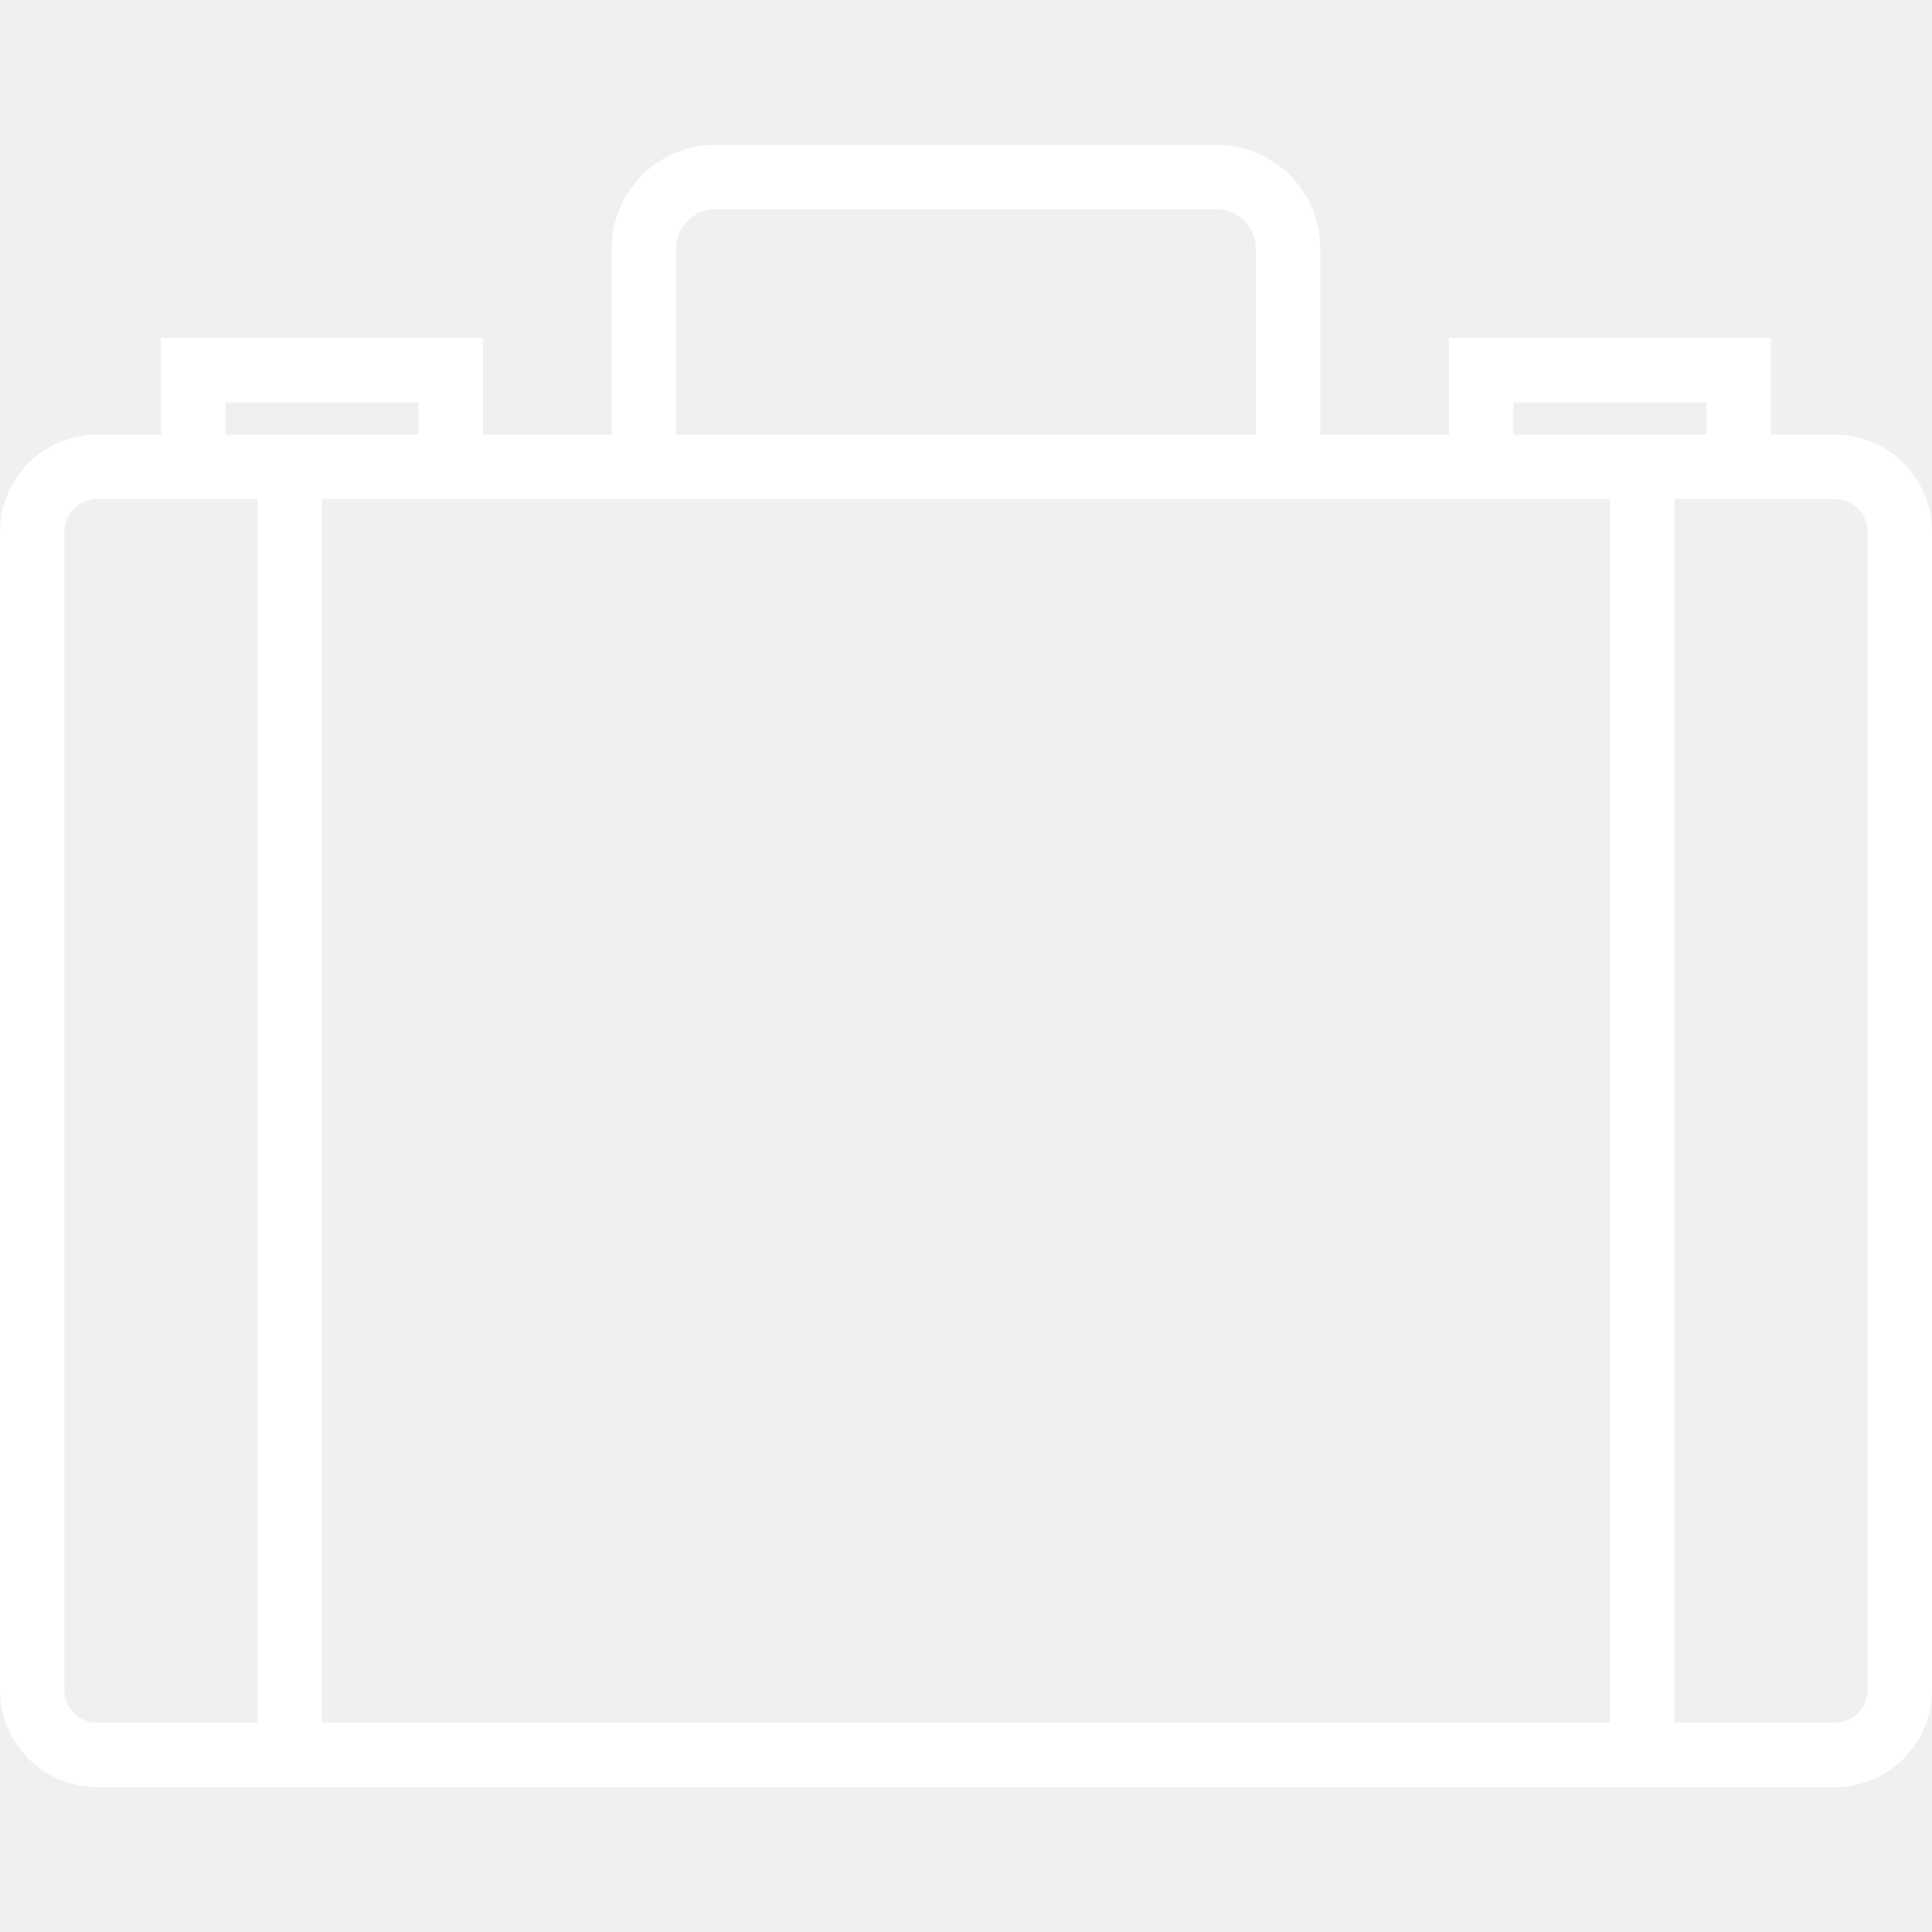
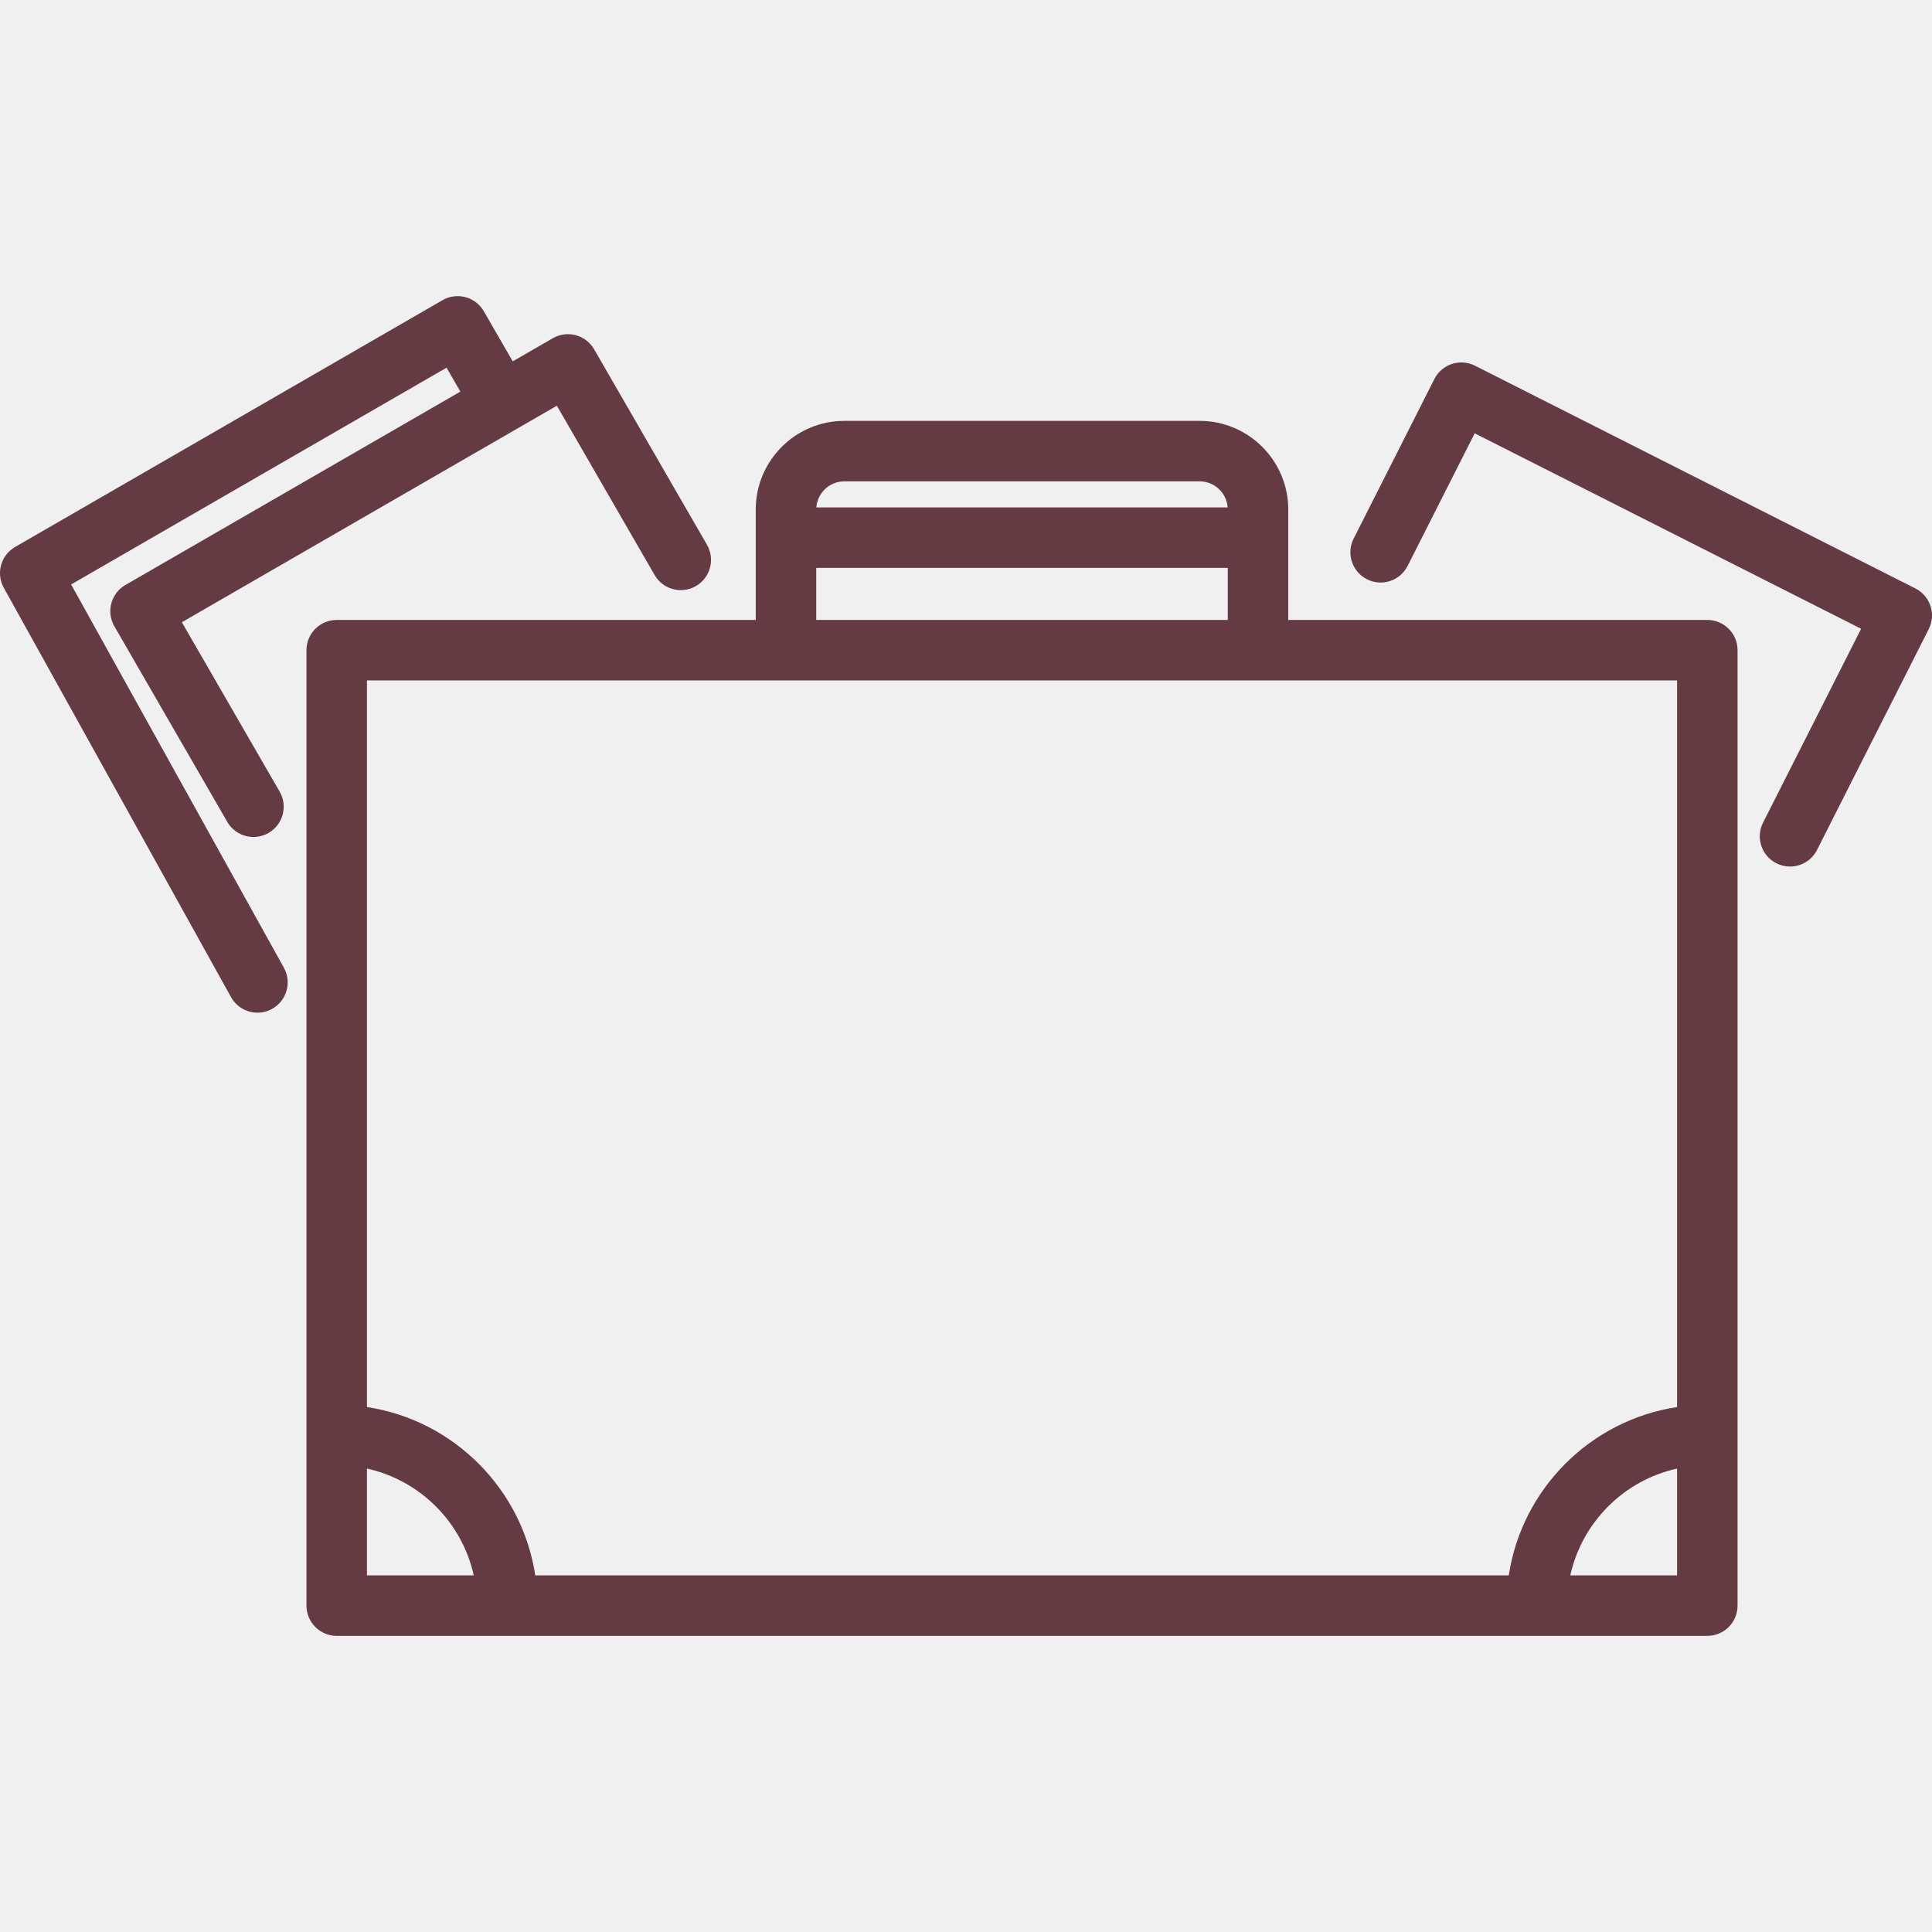
- <svg xmlns="http://www.w3.org/2000/svg" version="1.1" id="Capa_1" x="0px" y="0px" viewBox="0 0 60 60" style="enable-background:new 0 0 60 60;" xml:space="preserve" width="512px" height="512px">
-   <path d="M56.99,13.5H55v-3H45v3h-4V7.706C41,5.938,39.562,4.5,37.794,4.5H22.206C20.438,4.5,19,5.938,19,7.706V13.5h-4v-3H5v3H3.01  C1.351,13.5,0,14.851,0,16.51v35.98c0,1.659,1.351,3.01,3.01,3.01h53.98c1.659,0,3.01-1.351,3.01-3.01V16.51  C60,14.851,58.649,13.5,56.99,13.5z M47,12.5h6v1h-6V12.5z M21,7.706C21,7.041,21.541,6.5,22.206,6.5h15.588  C38.459,6.5,39,7.041,39,7.706V13.5H21V7.706z M19,15.5h22h4h5v38H10v-38h5H19z M7,12.5h6v1H7V12.5z M2,52.49V16.51  c0-0.557,0.453-1.01,1.01-1.01H5h3v38H3.01C2.453,53.5,2,53.047,2,52.49z M58,52.49c0,0.557-0.453,1.01-1.01,1.01H52v-38h3h1.99  c0.557,0,1.01,0.453,1.01,1.01V52.49z" fill="#FFFFFF" />
+ <svg xmlns="http://www.w3.org/2000/svg" version="1.1" id="Capa_1" x="0px" y="0px" viewBox="0 0 479.148 479.148" style="enable-background:new 0 0 479.148 479.148;" xml:space="preserve" width="512px" height="512px">
+   <g>
+     <path d="M423.425,153.749h-103.93v-27.392c0-12.118-9.858-21.977-21.977-21.977h-88.11c-12.118,0-21.978,9.859-21.978,21.977   v27.392H83.506c-4.143,0-7.5,3.358-7.5,7.5v236.956c0,4.142,3.357,7.5,7.5,7.5h339.919c4.143,0,7.5-3.358,7.5-7.5V161.249   C430.925,157.107,427.568,153.749,423.425,153.749z M209.409,119.38h88.11c3.674,0,6.687,2.857,6.951,6.465H202.457   C202.721,122.237,205.734,119.38,209.409,119.38z M202.431,140.845h102.064v12.904H202.431V140.845z M415.925,168.749v180.208   c-21.471,3.257-38.484,20.274-41.741,41.749H132.75c-3.257-21.476-20.272-38.493-41.744-41.749V168.749H415.925z M91.006,364.214   c13.182,2.907,23.58,13.306,26.487,26.492H91.006V364.214z M389.441,390.705c2.907-13.185,13.303-23.583,26.484-26.491v26.491   H389.441z" fill="#643A43" />
+     <path d="M478.774,150.297c-0.62-1.89-1.966-3.457-3.741-4.354L365.811,90.697c-1.774-0.898-3.835-1.054-5.724-0.434   c-1.89,0.62-3.456,1.966-4.354,3.741l-20.021,39.581c-1.87,3.696-0.389,8.208,3.308,10.078c3.694,1.87,8.207,0.389,10.077-3.307   l16.636-32.889l95.836,48.475l-24.322,48.082c-1.87,3.696-0.39,8.208,3.307,10.078c1.086,0.549,2.241,0.809,3.38,0.809   c2.738,0,5.378-1.505,6.698-4.116l27.708-54.774C479.239,154.245,479.394,152.186,478.774,150.297z" fill="#643A43" />
+     <path d="M17.638,144.948l93.112-53.76l3.422,5.93l-83.066,47.959c-3.587,2.071-4.816,6.658-2.745,10.245l28.002,48.504   c1.389,2.406,3.91,3.751,6.502,3.751c1.272,0,2.562-0.324,3.743-1.006c3.587-2.071,4.816-6.658,2.745-10.245l-24.252-42.009   l93.006-53.697l24.236,41.983c2.07,3.587,6.657,4.816,10.245,2.746c3.587-2.071,4.816-6.658,2.745-10.245l-27.986-48.479   c-0.994-1.723-2.633-2.98-4.554-3.495c-1.919-0.513-3.967-0.245-5.691,0.75l-9.939,5.739l-7.169-12.424   c-0.994-1.723-2.633-2.98-4.554-3.496c-1.922-0.515-3.968-0.246-5.692,0.749L3.751,135.646c-3.545,2.046-4.794,6.557-2.808,10.135   l56.348,101.507c1.37,2.469,3.928,3.861,6.564,3.861c1.231,0,2.48-0.304,3.633-0.944c3.622-2.011,4.928-6.576,2.918-10.198   L17.638,144.948z" fill="#643A43" />
+   </g>
  <g>
</g>
  <g>
</g>
  <g>
</g>
  <g>
</g>
  <g>
</g>
  <g>
</g>
  <g>
</g>
  <g>
</g>
  <g>
</g>
  <g>
</g>
  <g>
</g>
  <g>
</g>
  <g>
</g>
  <g>
</g>
  <g>
</g>
</svg>
